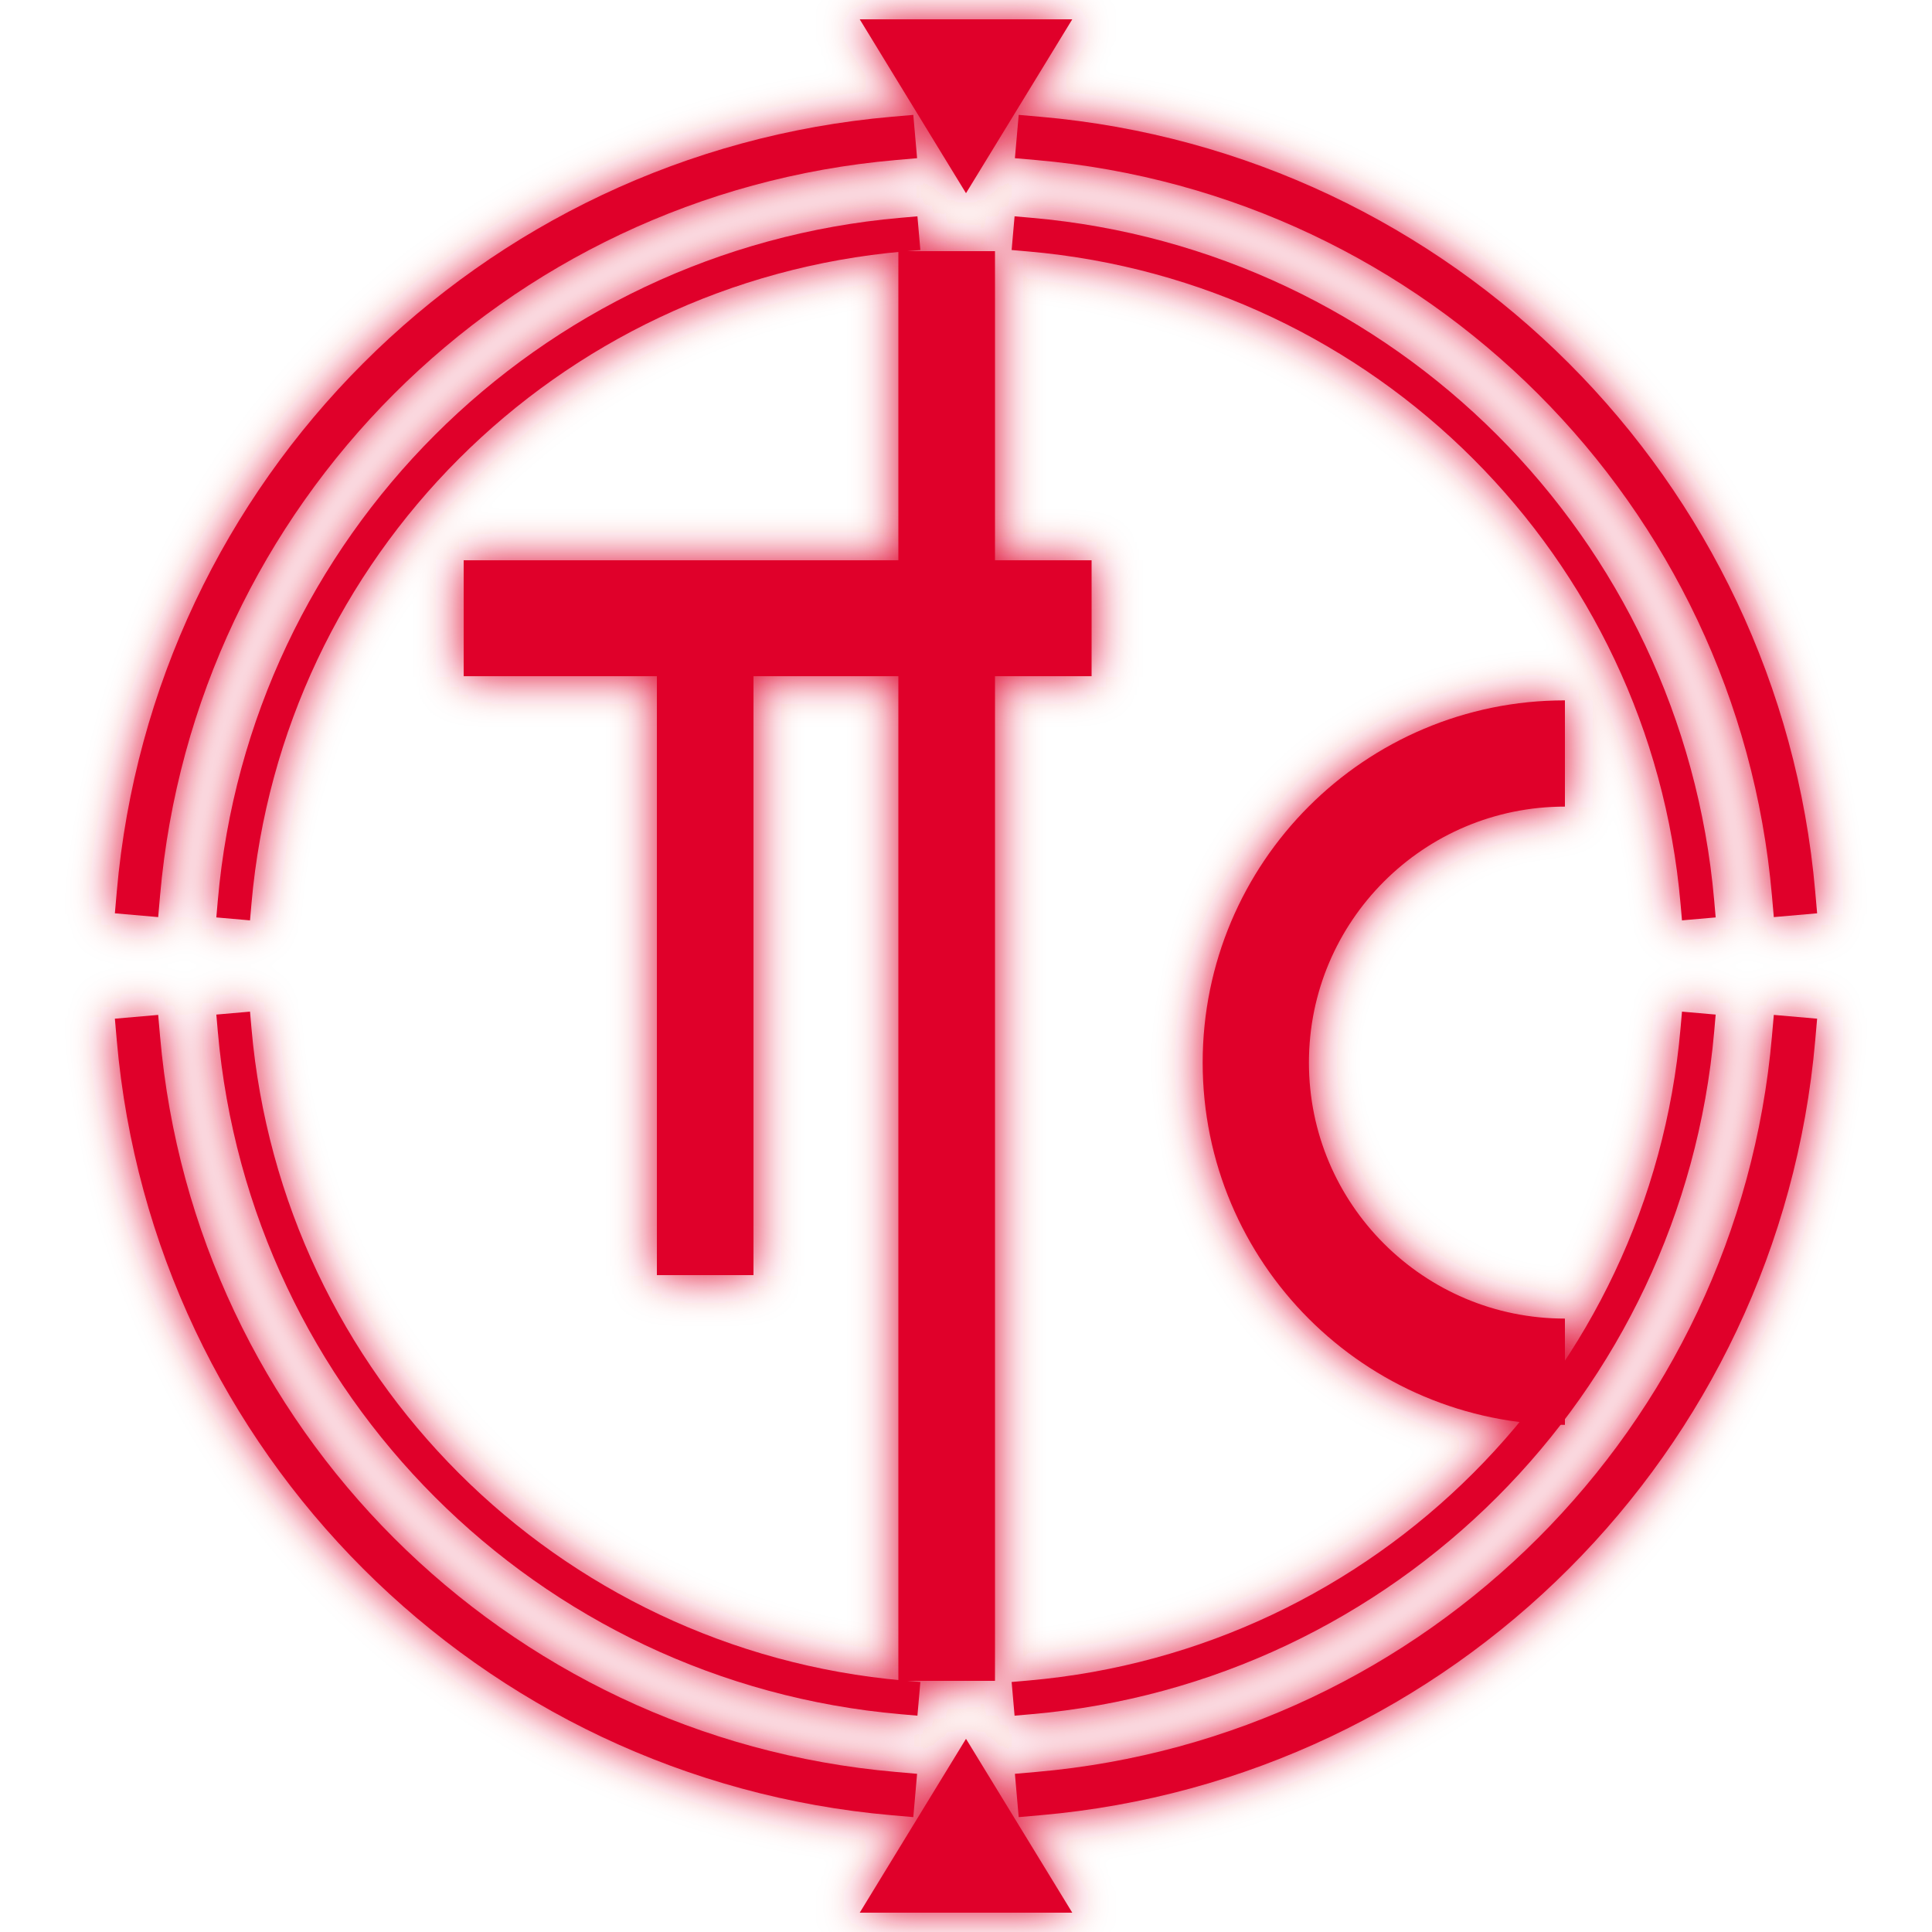
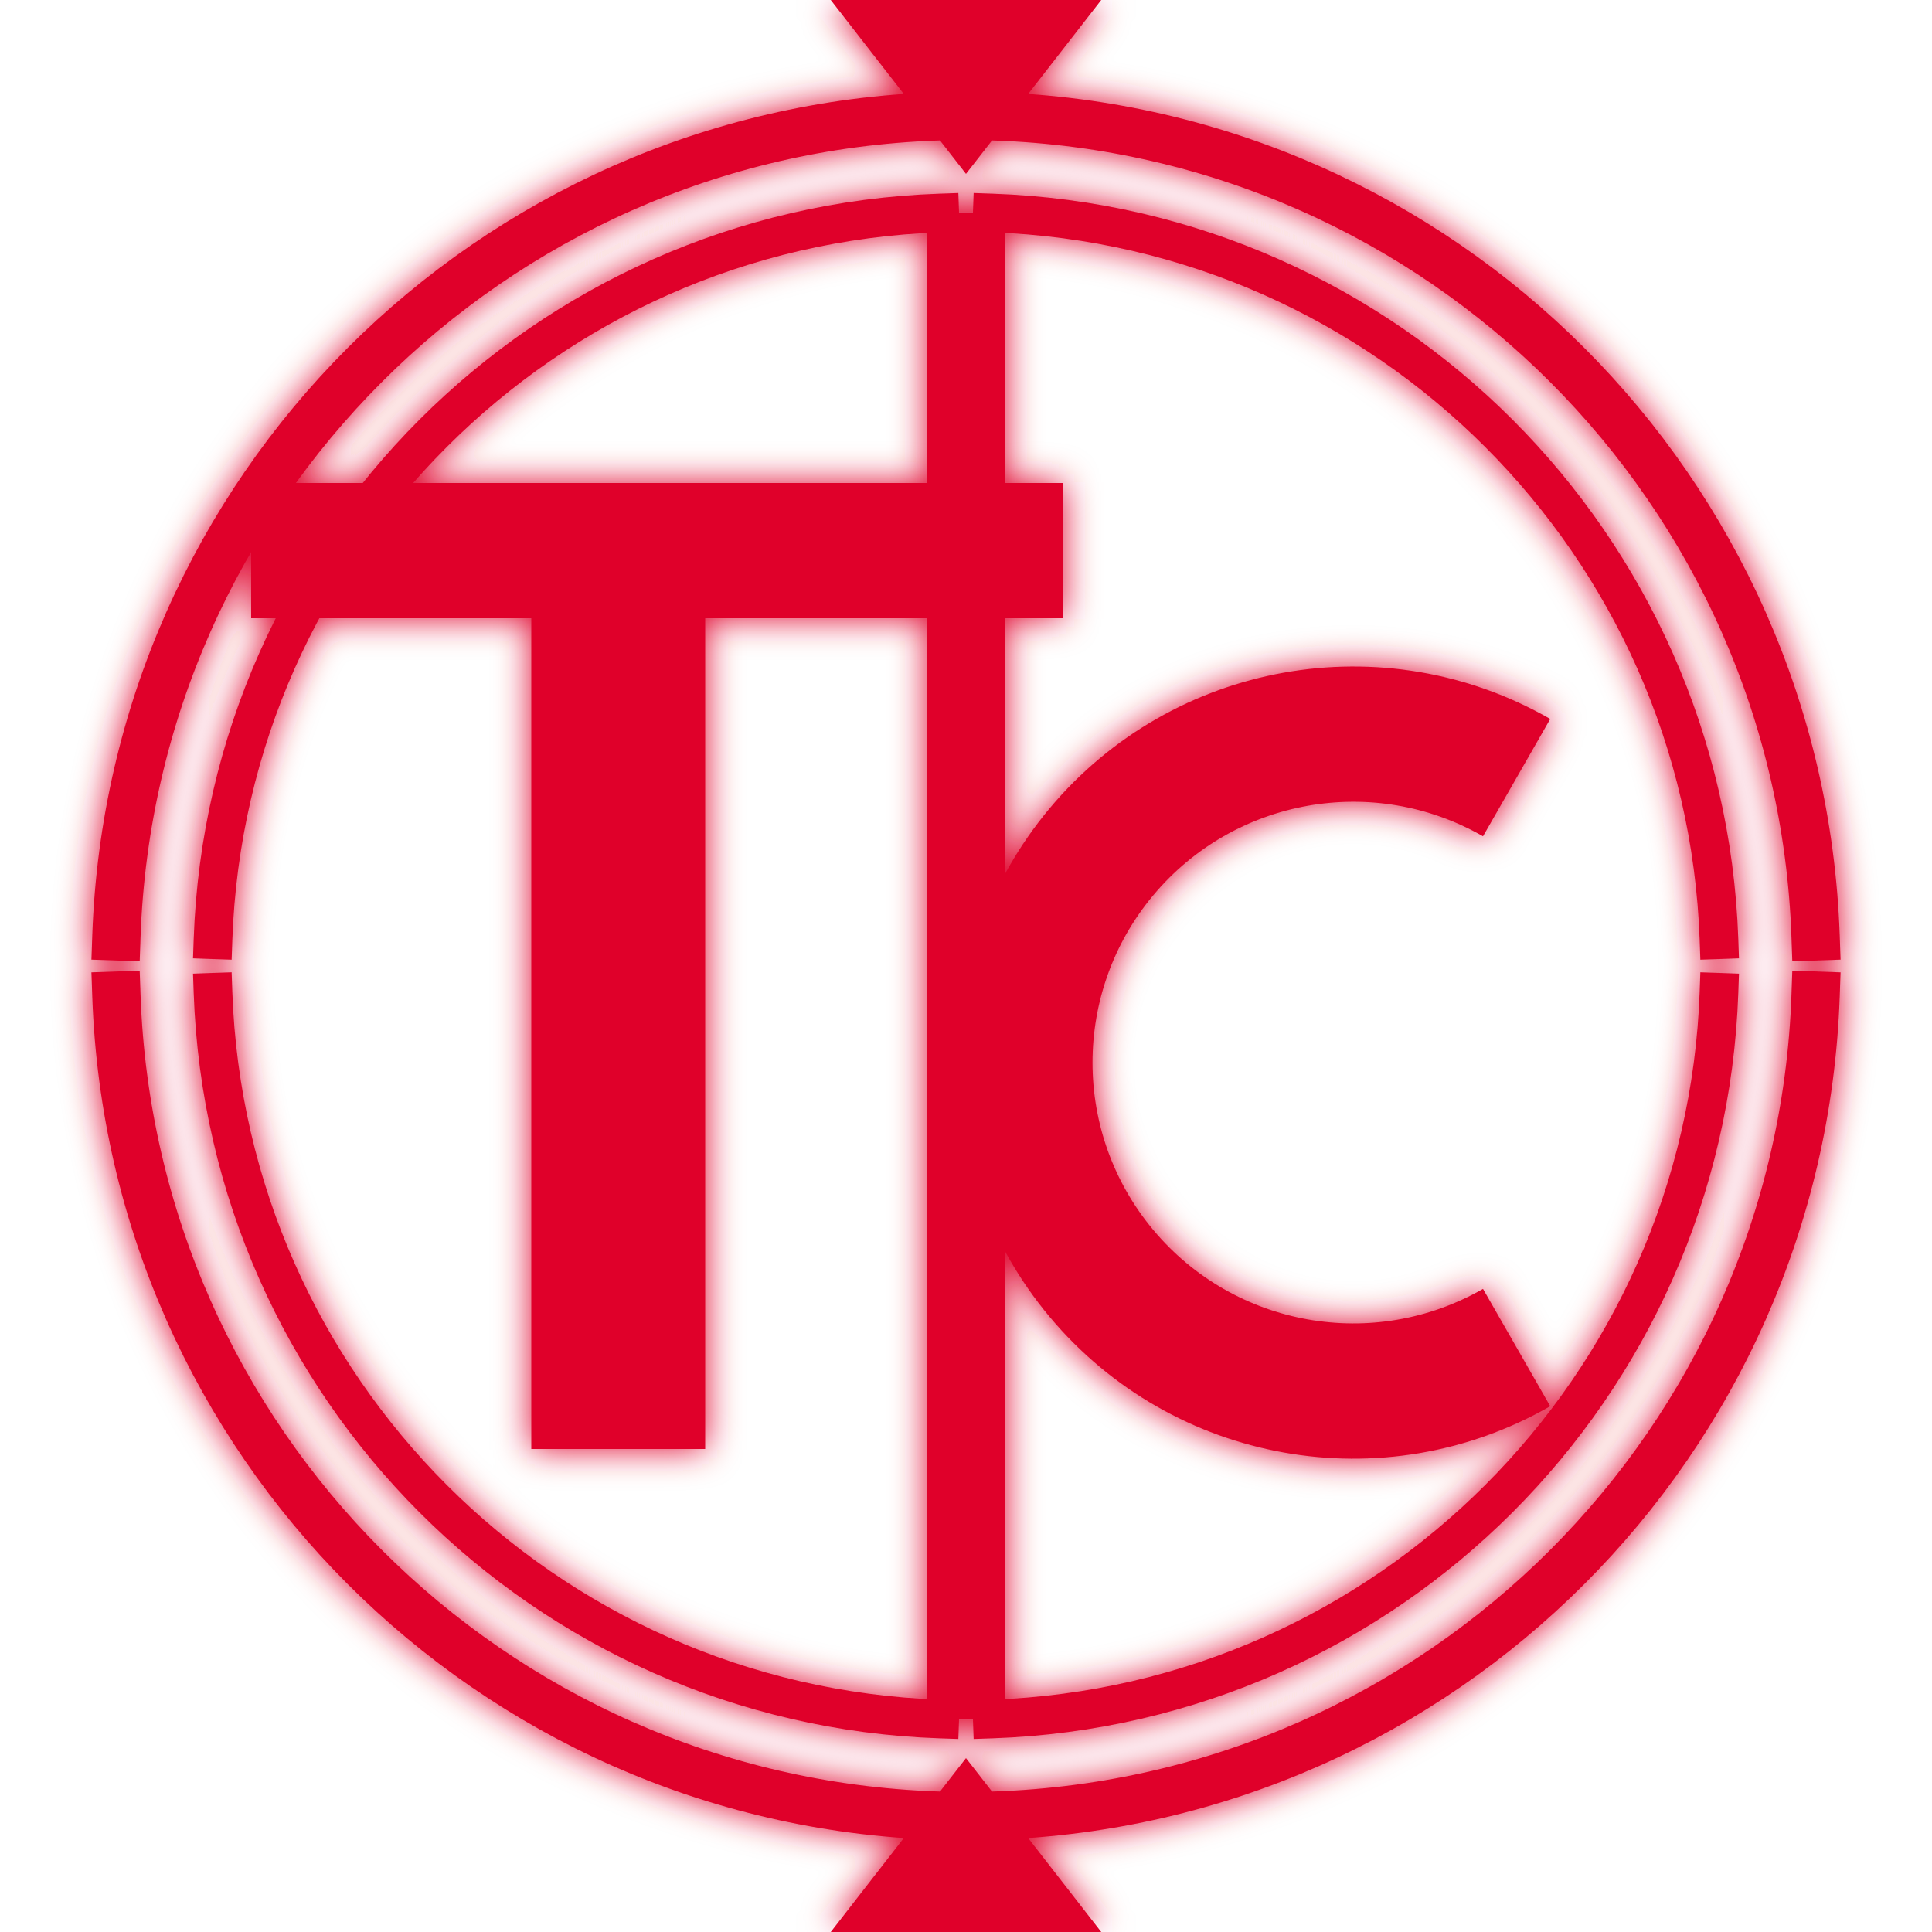
<svg xmlns="http://www.w3.org/2000/svg" viewBox="0 0 200 200" fill="none" role="img" aria-label="TTC">
  <defs>
    <filter id="ttcGlow" x="-25%" y="-25%" width="150%" height="150%">
-       <feGaussianBlur stdDeviation="2.2" result="blur" />
+       <feGaussianBlur stdDeviation="1.8" result="blur" />
      <feMerge>
        <feMergeNode in="blur" />
        <feMergeNode in="SourceGraphic" />
      </feMerge>
    </filter>
  </defs>
  <g filter="url(#ttcGlow)" fill="#E0002B" stroke="#E0002B" stroke-linecap="square">
-     <g stroke-width="4.5" fill="none">
-       <path d="M 185.67 107.50 A 86 86 0 0 1 107.50 185.67" />
-       <path d="M 92.50 185.67 A 86 86 0 0 1 14.33 107.50" />
-       <path d="M 14.33 92.50 A 86 86 0 0 1 92.50 14.33" />
-       <path d="M 107.50 14.33 A 86 86 0 0 1 185.67 92.50" />
+     <g stroke-width="5" fill="none">
+       <path d="M 187.95 103.07 A 88 88 0 0 1 103.07 187.95" />
+       <path d="M 96.93 187.95 A 88 88 0 0 1 12.05 103.07" />
+       <path d="M 12.05 96.93 A 88 88 0 0 1 96.93 12.05" />
+       <path d="M 103.07 12.05 A 88 88 0 0 1 187.95 96.93" />
    </g>
-     <g stroke-width="3.5" fill="none">
-       <path d="M 175.71 106.62 A 76 76 0 0 1 106.62 175.71" />
-       <path d="M 93.38 175.71 A 76 76 0 0 1 24.29 106.62" />
-       <path d="M 24.29 93.38 A 76 76 0 0 1 93.38 24.29" />
-       <path d="M 106.62 24.29 A 76 76 0 0 1 175.71 93.38" />
+     <g stroke-width="4" fill="none">
+       <path d="M 177.95 102.72 A 78 78 0 0 1 102.72 177.95" />
+       <path d="M 97.28 177.95 A 78 78 0 0 1 22.05 102.72" />
+       <path d="M 22.05 97.28 A 78 78 0 0 1 97.28 22.05" />
+       <path d="M 102.72 22.05 A 78 78 0 0 1 177.95 97.28" />
    </g>
-     <polygon points="89,2 111,2 100,20" stroke="none" />
-     <polygon points="89,198 111,198 100,180" stroke="none" />
-     <rect x="93" y="26" width="10" height="148" stroke="none" />
-     <rect x="48" y="58" width="65" height="12" stroke="none" />
-     <rect x="68" y="70" width="10" height="62" stroke="none" />
-     <path d="M 162 78 A 32 32 0 1 0 162 142" stroke-width="11" fill="none" stroke-linecap="butt" />
+     <polygon points="86,0 114,0 100,18" stroke="none" />
+     <polygon points="86,200 114,200 100,182" stroke="none" />
+     <rect x="26" y="50" width="84" height="14" stroke="none" />
+     <rect x="55" y="64" width="18" height="86" stroke="none" />
+     <rect x="96" y="22" width="8" height="156" stroke="none" />
+     <path d="M 157 80.5 A 34 34 0 1 0 157 139.5" stroke-width="14" fill="none" stroke-linecap="butt" />
  </g>
</svg>
